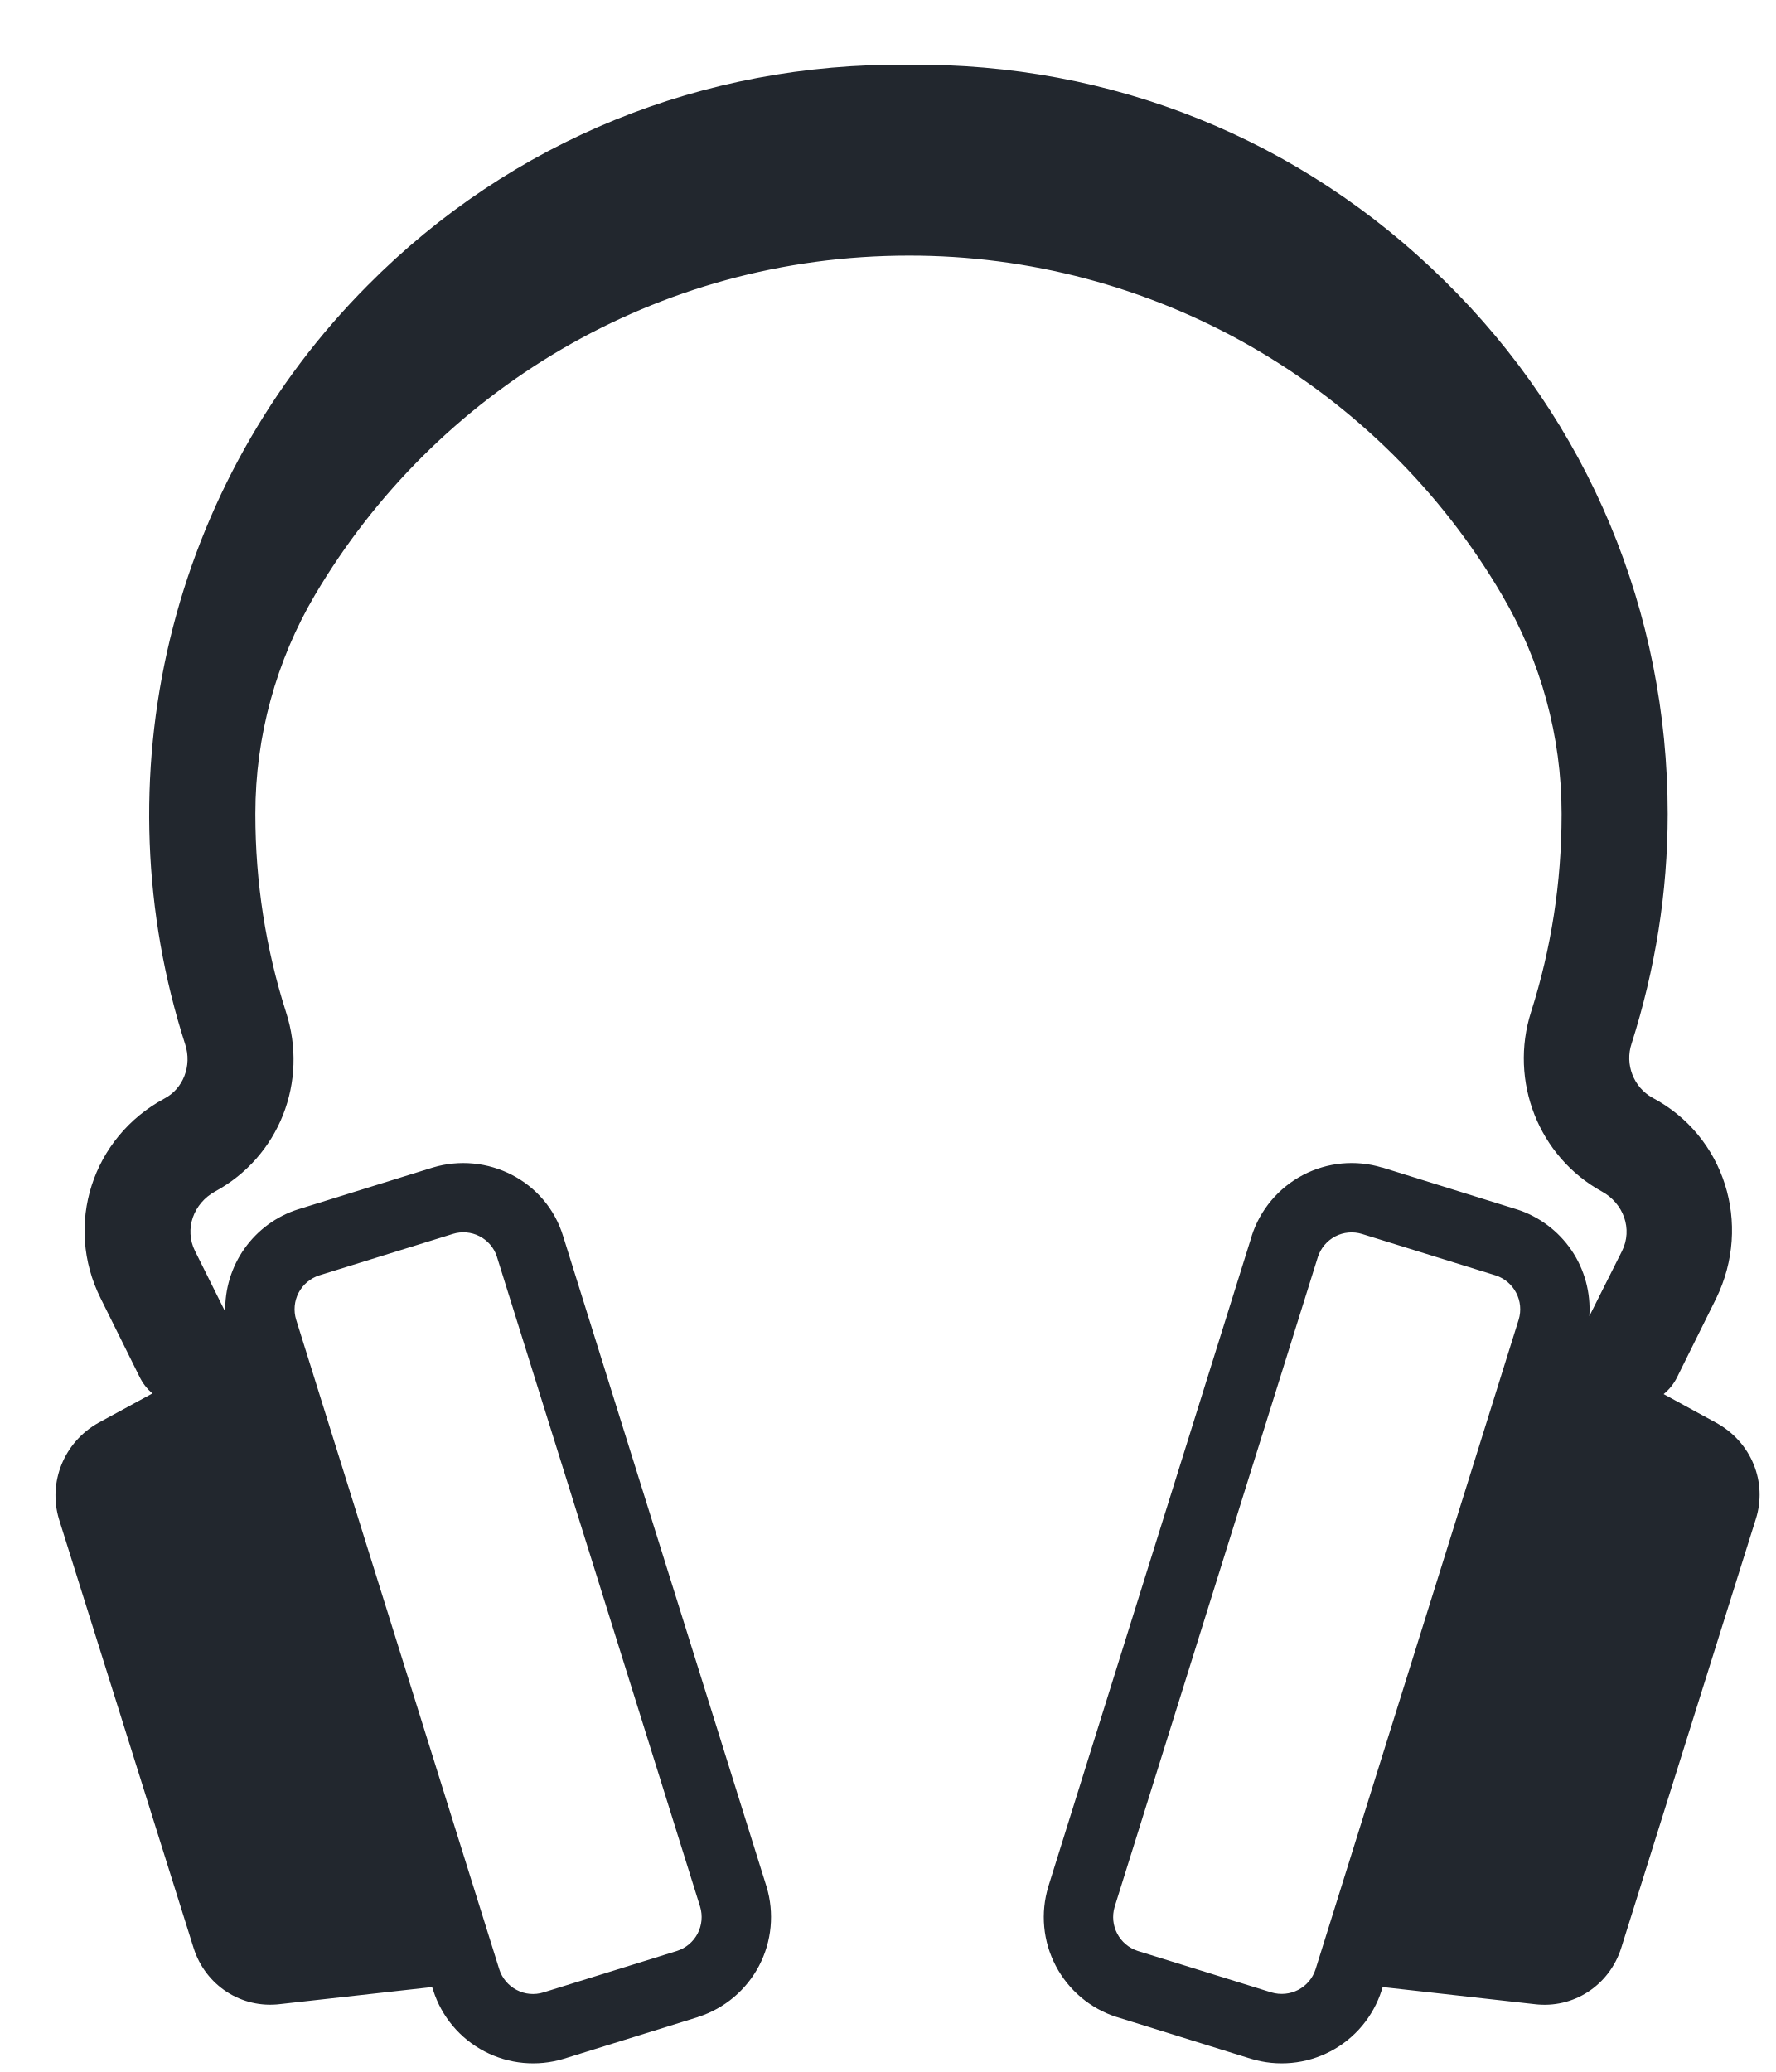
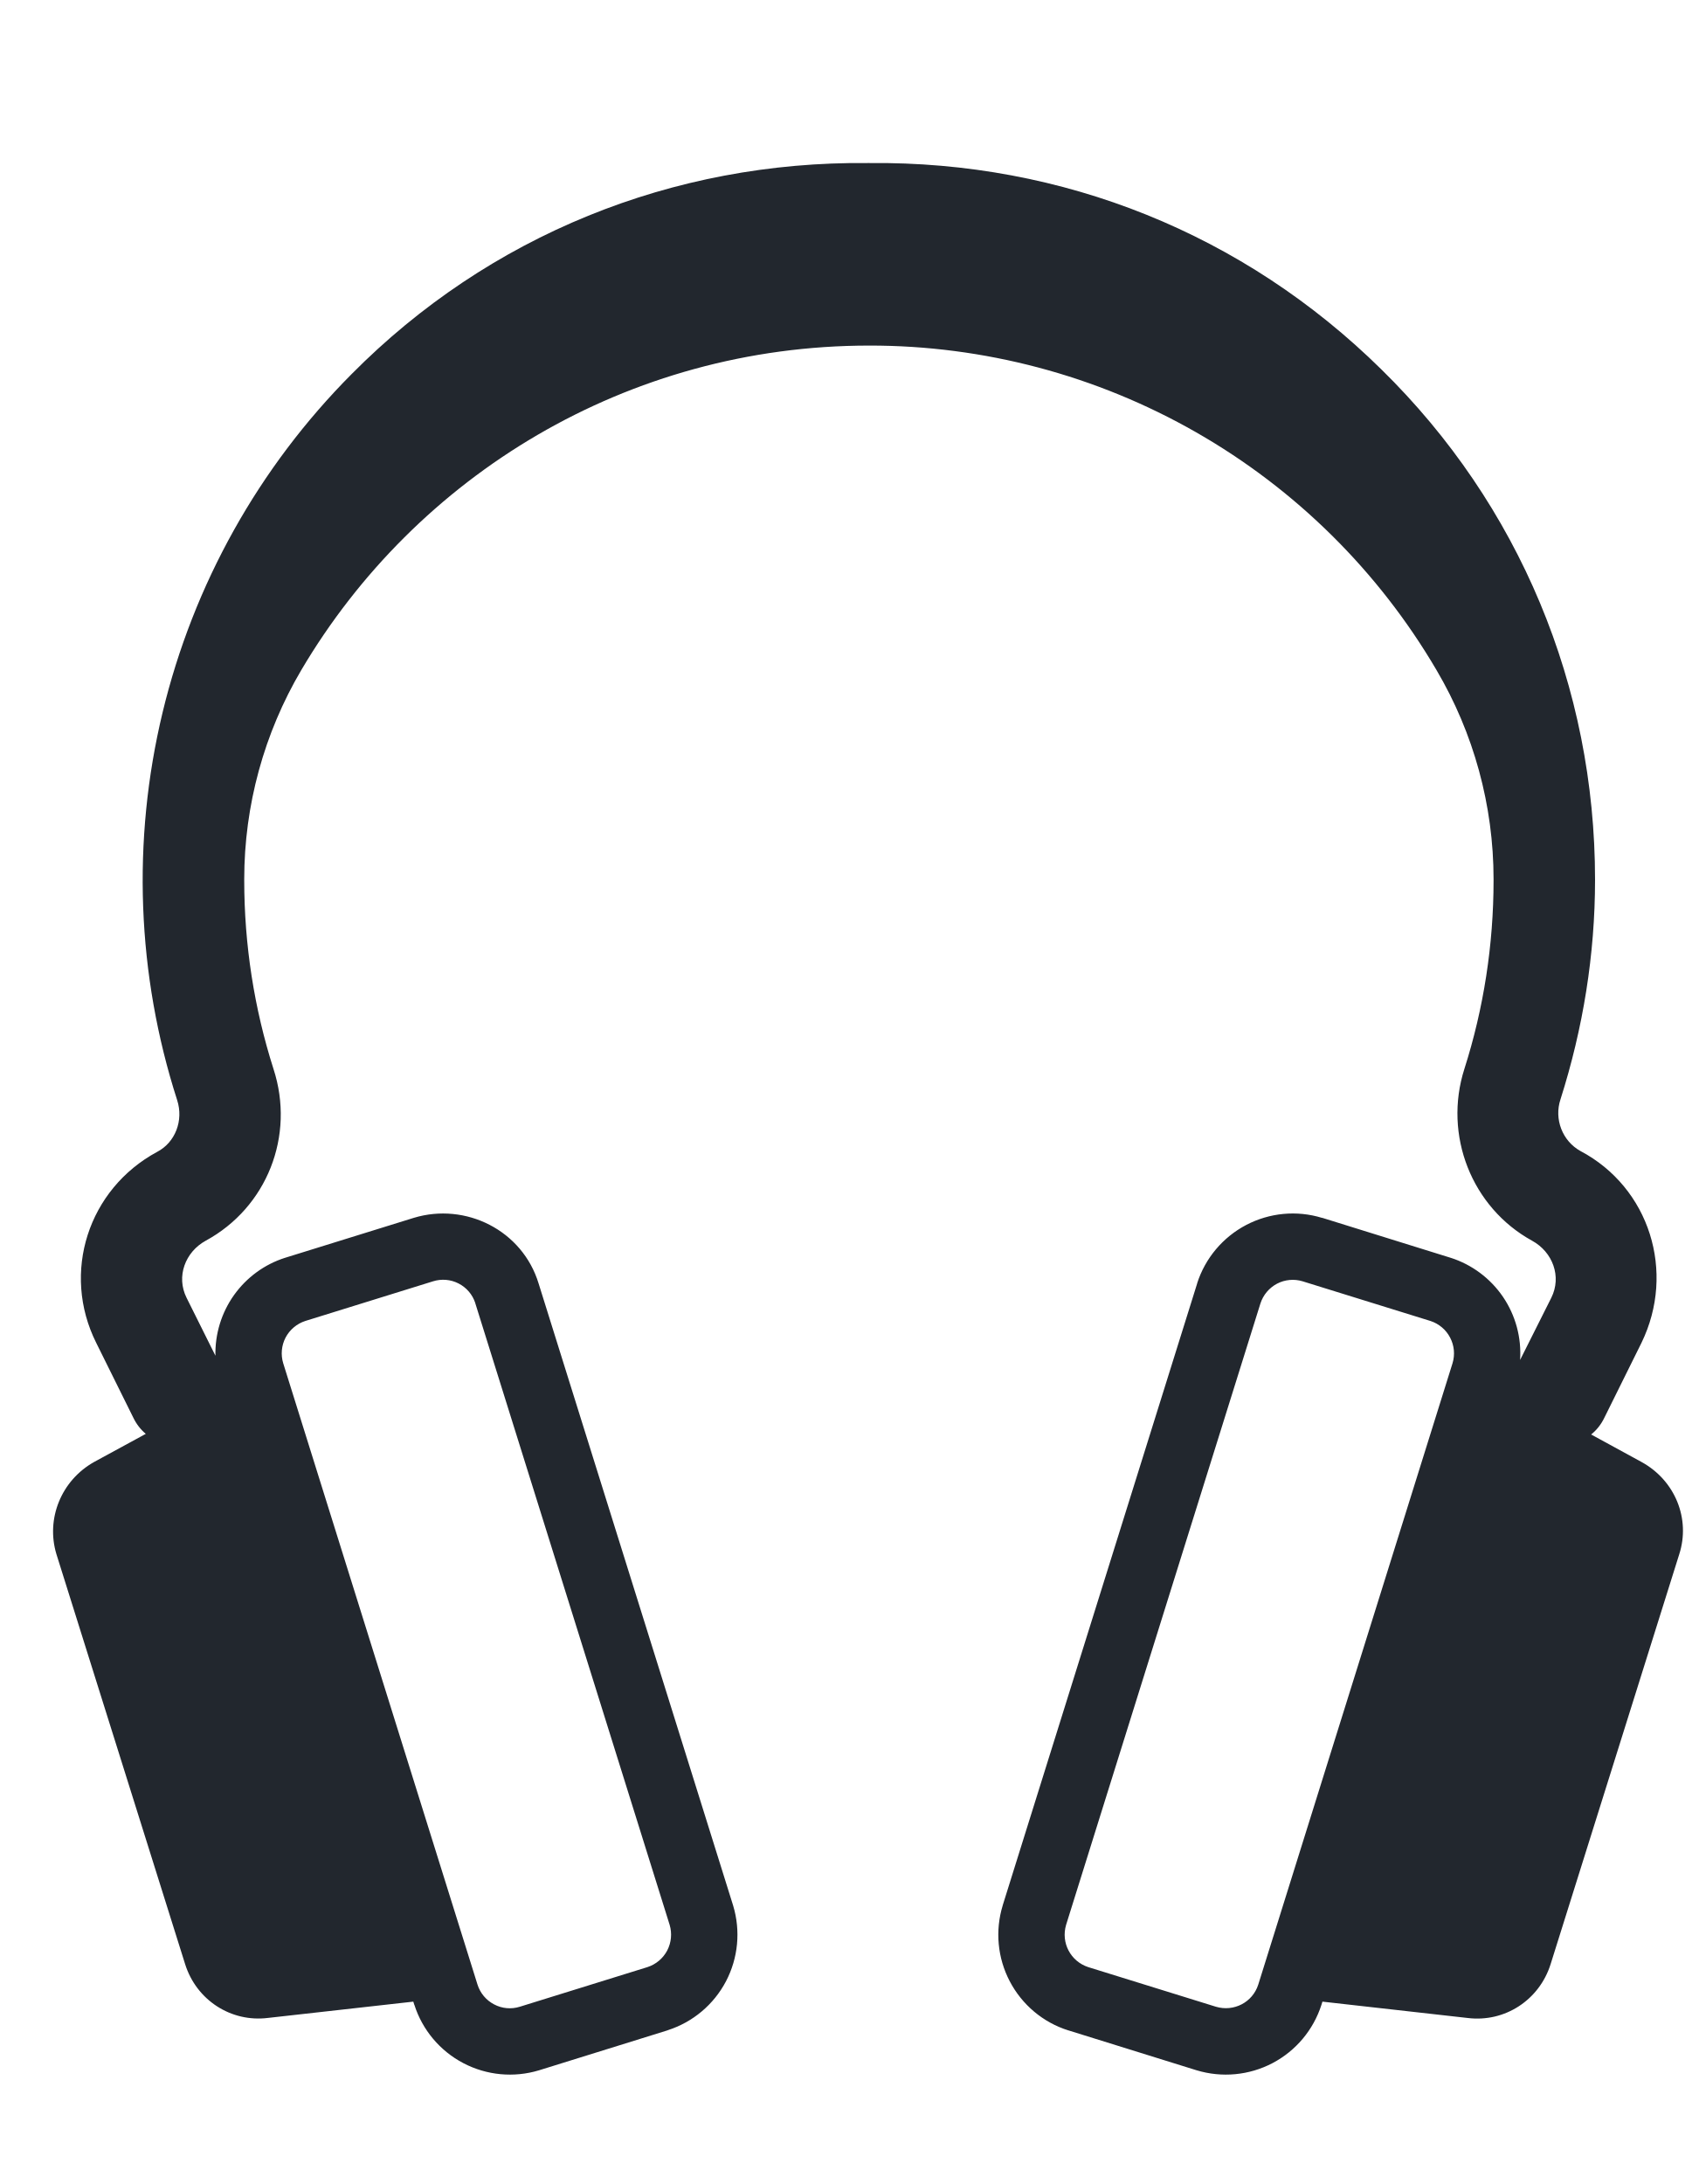
- <svg xmlns="http://www.w3.org/2000/svg" width="24" height="28" viewBox="0 0 24 28" fill="none">
+ <svg xmlns="http://www.w3.org/2000/svg" width="14" height="18" viewBox="0 0 24 28" fill="none">
  <path d="M22.05 14.103C21.956 14.384 22.078 14.694 22.332 14.834C23.307 15.35 23.682 16.541 23.194 17.544L22.669 18.603C22.625 18.695 22.562 18.775 22.483 18.839L23.194 19.227C23.672 19.489 23.888 20.033 23.728 20.53L21.91 26.323C21.75 26.83 21.263 27.148 20.738 27.083L18.686 26.852L18.672 26.897C18.558 27.252 18.31 27.548 17.98 27.721C17.65 27.894 17.265 27.93 16.909 27.822L16.905 27.821L15.096 27.258L15.091 27.257C14.736 27.144 14.441 26.895 14.268 26.565C14.095 26.235 14.059 25.85 14.168 25.494L14.169 25.489L16.916 16.705L16.916 16.702C17.03 16.347 17.279 16.052 17.608 15.879C17.938 15.706 18.323 15.669 18.679 15.778L18.684 15.778L20.493 16.341L20.497 16.342C20.798 16.438 21.059 16.633 21.237 16.894C21.415 17.156 21.5 17.47 21.479 17.786L21.92 16.907C22.07 16.607 21.939 16.26 21.648 16.101C20.795 15.632 20.392 14.61 20.692 13.673C20.964 12.82 21.104 11.92 21.104 11.01V10.992C21.104 9.951 20.823 8.929 20.298 8.039C19.478 6.641 18.307 5.483 16.901 4.679C15.495 3.875 13.902 3.452 12.283 3.454C8.861 3.454 5.879 5.292 4.257 8.039C3.732 8.929 3.451 9.951 3.451 10.992V11.01C3.451 11.92 3.592 12.82 3.864 13.673C4.173 14.62 3.77 15.632 2.907 16.101C2.617 16.26 2.486 16.607 2.636 16.907L3.044 17.726C3.037 17.42 3.129 17.119 3.306 16.87C3.484 16.62 3.737 16.435 4.029 16.342L4.033 16.341L5.847 15.778C6.579 15.556 7.382 15.953 7.611 16.707L10.359 25.494C10.467 25.85 10.431 26.235 10.258 26.565C10.085 26.894 9.789 27.143 9.434 27.256L9.431 27.258L7.617 27.822C7.261 27.93 6.877 27.894 6.547 27.721C6.217 27.548 5.968 27.252 5.855 26.897L5.853 26.894L5.84 26.852L3.788 27.082C3.263 27.148 2.775 26.829 2.616 26.323L0.797 20.529C0.647 20.032 0.863 19.488 1.332 19.226L2.06 18.83C1.986 18.768 1.927 18.691 1.885 18.604L1.36 17.545C0.863 16.551 1.247 15.37 2.222 14.845C2.475 14.713 2.597 14.404 2.503 14.114C1.933 12.342 1.862 10.448 2.297 8.639C2.732 6.83 3.656 5.175 4.969 3.856C6.91 1.897 9.507 0.847 12.263 0.875H12.281C15.019 0.847 17.578 1.878 19.519 3.791C21.469 5.703 22.538 8.272 22.538 11C22.538 12.059 22.369 13.1 22.05 14.103ZM17.81 16.987L15.064 25.767C14.989 26.02 15.127 26.282 15.376 26.364L17.181 26.924C17.434 26.999 17.698 26.863 17.779 26.612L20.524 17.833C20.561 17.712 20.549 17.582 20.49 17.47C20.432 17.358 20.332 17.274 20.212 17.235L18.407 16.675C18.287 16.638 18.156 16.65 18.045 16.708C17.933 16.767 17.849 16.867 17.81 16.987ZM6.715 16.98C6.676 16.861 6.591 16.762 6.479 16.705C6.368 16.648 6.238 16.637 6.118 16.675L4.314 17.235C4.194 17.274 4.094 17.358 4.035 17.47C3.977 17.582 3.965 17.712 4.002 17.833L6.747 26.611C6.785 26.732 6.87 26.833 6.982 26.891C7.093 26.95 7.224 26.962 7.345 26.924L9.149 26.364C9.269 26.325 9.369 26.241 9.428 26.129C9.486 26.017 9.498 25.887 9.462 25.767L6.716 16.985L6.715 16.98Z" fill="#22272E" />
</svg>
